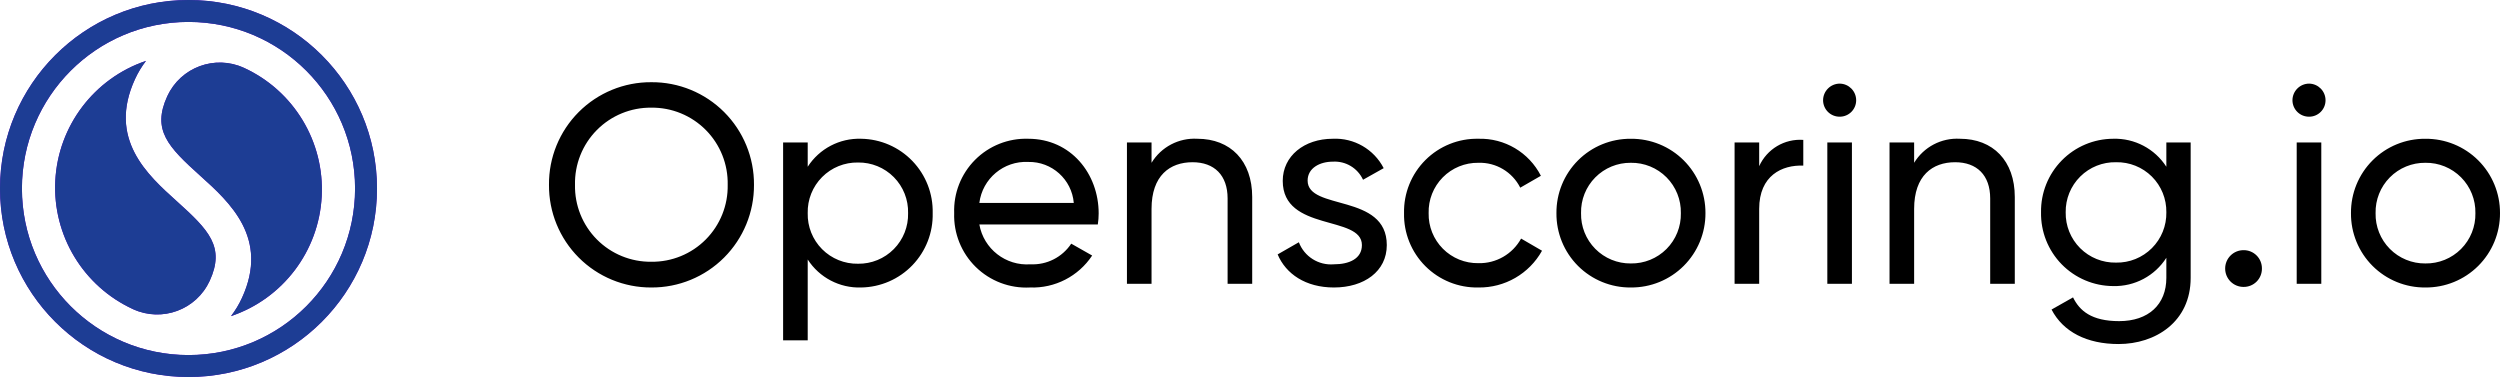
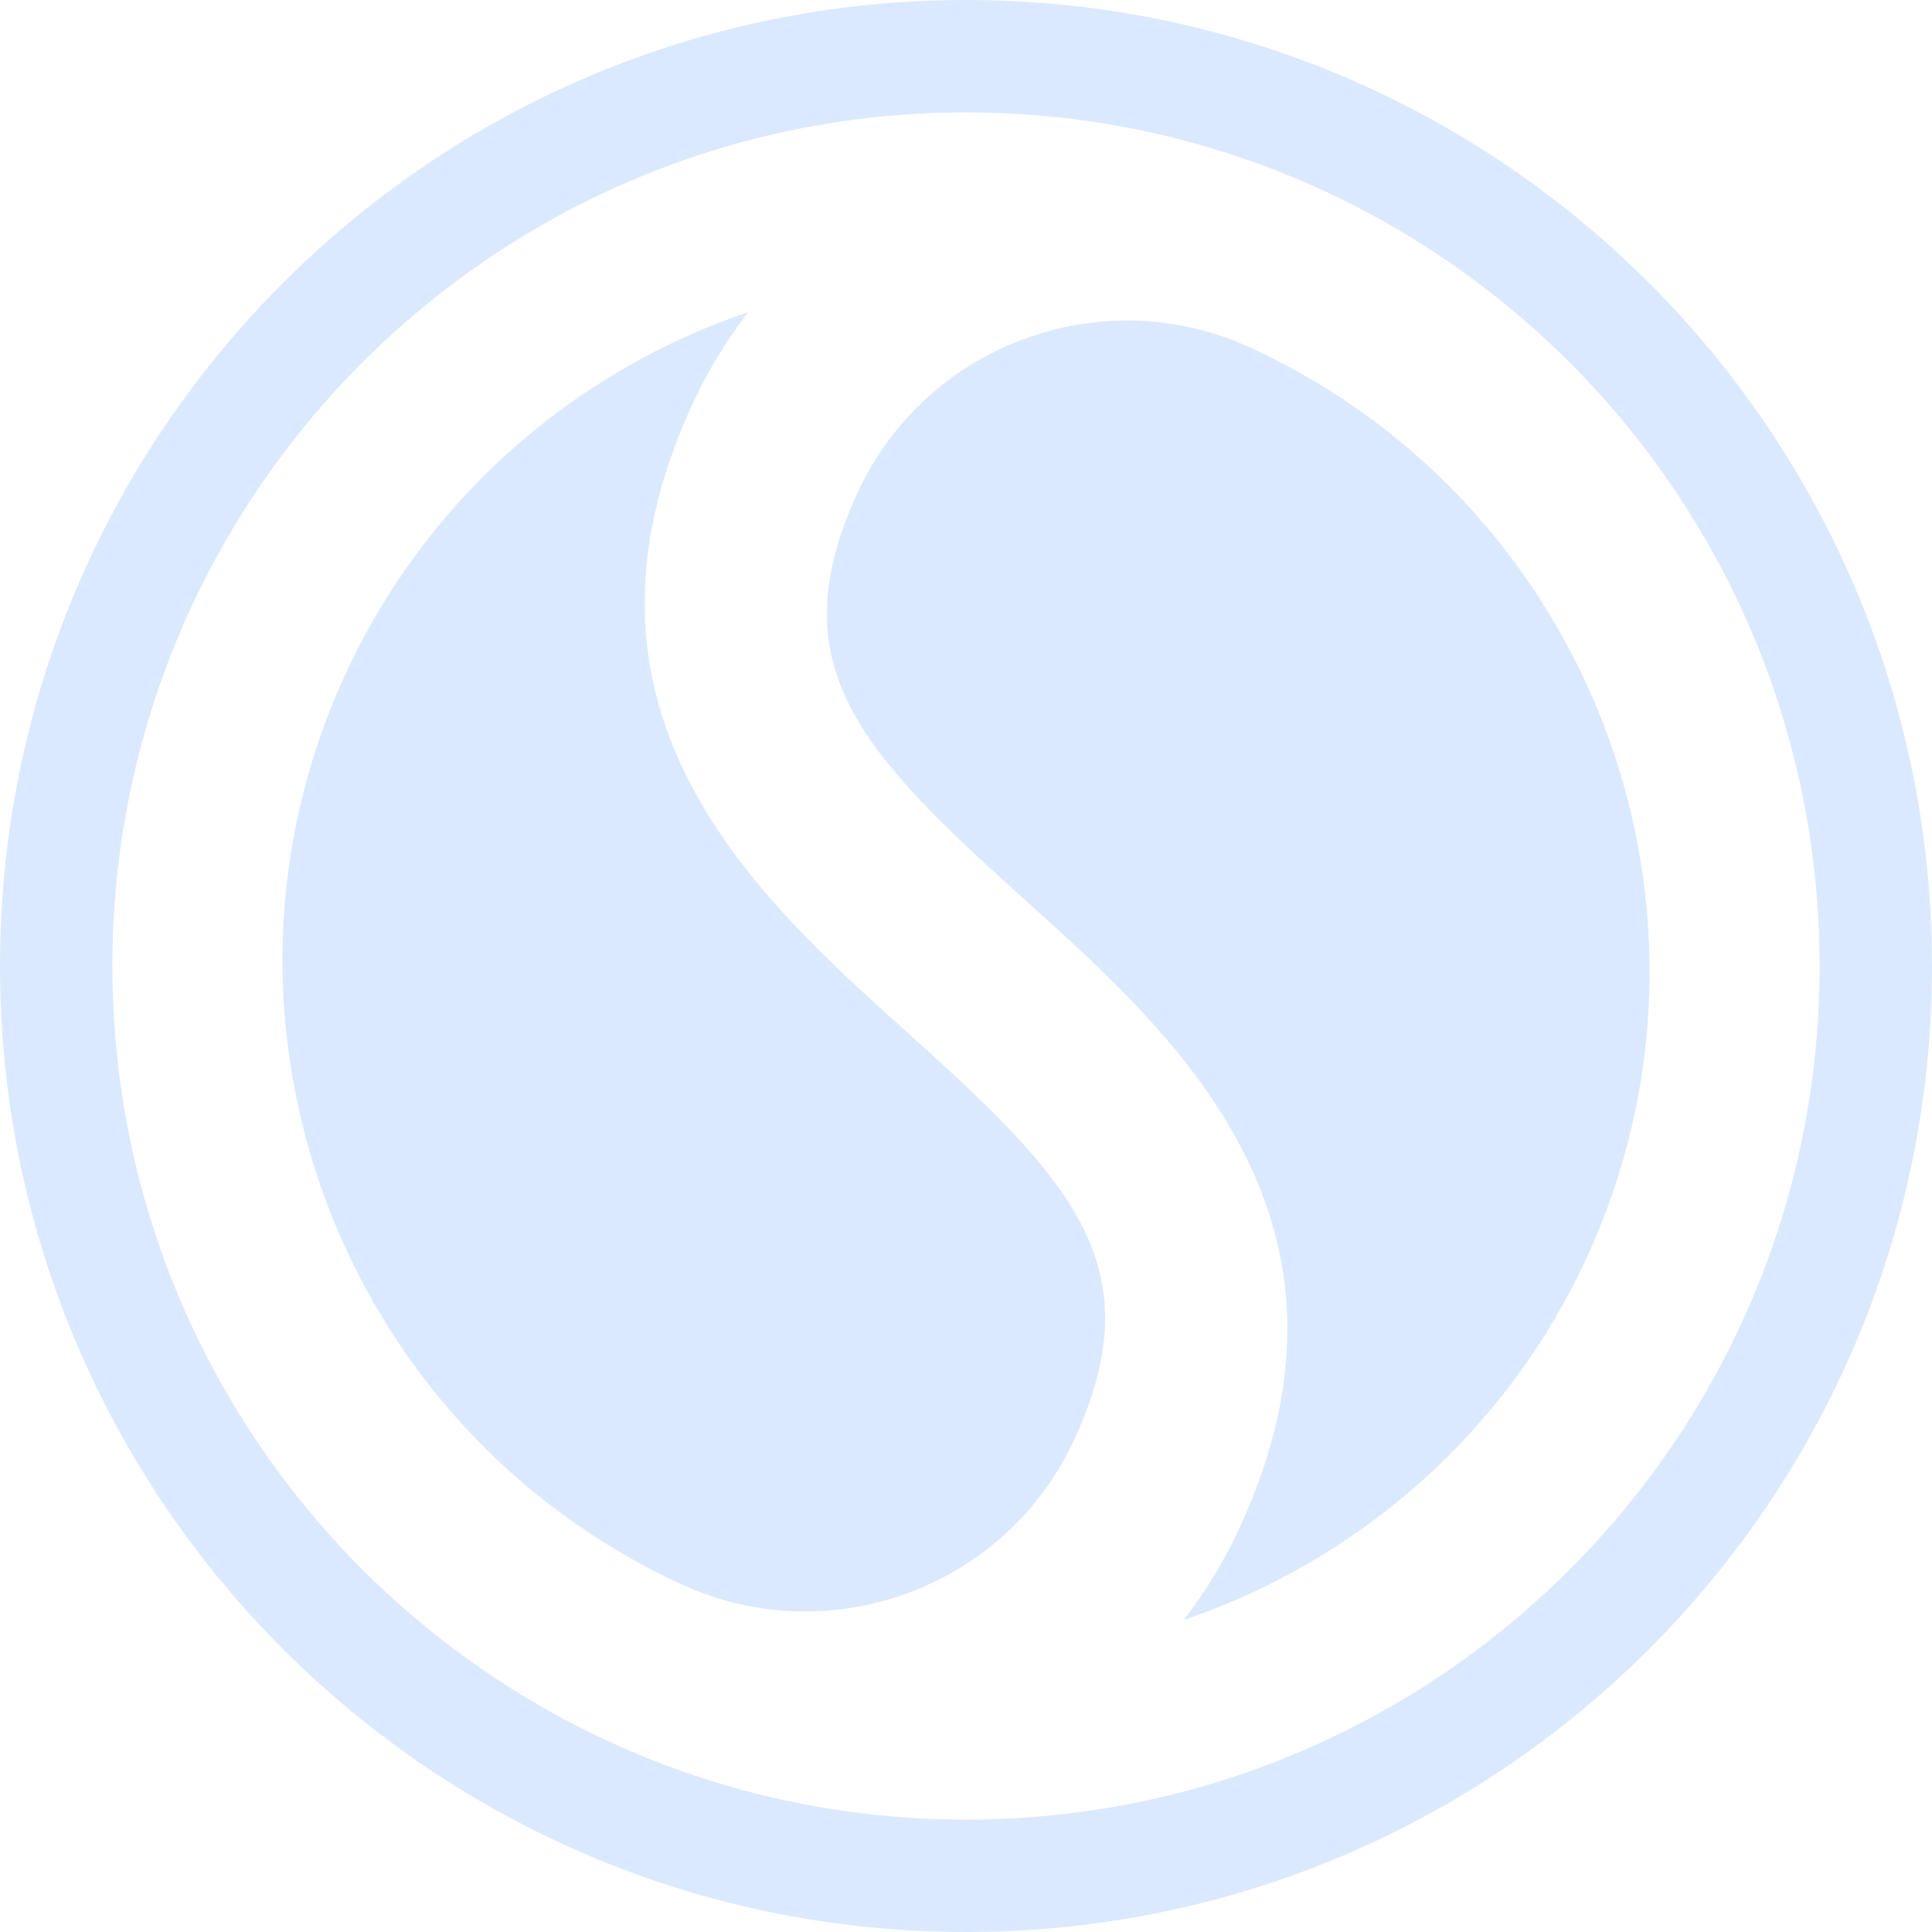
- <svg xmlns="http://www.w3.org/2000/svg" width="265.247" height="40.001" viewBox="0 0 265.247 40.001">
-   <g transform="translate(-180 -24.999)">
-     <g transform="translate(180 25)">
-       <path d="M20.388.388a20,20,0,1,0,20,20,20,20,0,0,0-20-20Zm0,37.672A17.673,17.673,0,1,1,38.061,20.387,17.673,17.673,0,0,1,20.388,38.06Z" transform="translate(-0.388 -0.388)" fill="#6902cf" />
-       <g transform="translate(5.847 6.46)">
-         <path d="M15.818,34.645a6.138,6.138,0,0,0,8.132-3.01c1.649-3.587-.065-5.364-3.5-8.45-3.1-2.787-7.342-6.6-4.425-12.95A10.024,10.024,0,0,1,17.195,8.3a14.193,14.193,0,0,0-1.376,26.343Z" transform="translate(-7.551 -8.302)" fill="#6902cf" />
-         <path d="M28.749,35.421A14.193,14.193,0,0,0,30.125,9.077a6.139,6.139,0,0,0-8.132,3.01c-1.649,3.587.065,5.364,3.5,8.451,3.1,2.787,7.342,6.6,4.426,12.949A10.014,10.014,0,0,1,28.749,35.421Z" transform="translate(-10.087 -8.341)" fill="#6902cf" />
-       </g>
-     </g>
-     <path d="M0,20A20,20,0,1,1,20,40,20,20,0,0,1,0,20Zm2.327,0A17.672,17.672,0,1,0,20,2.327,17.672,17.672,0,0,0,2.327,20ZM25.675,31.6c2.916-6.345-1.328-10.161-4.426-12.949-3.432-3.086-5.145-4.864-3.5-8.45A6.138,6.138,0,0,1,25.884,7.2a14.193,14.193,0,0,1-1.375,26.34A9.99,9.99,0,0,0,25.675,31.6Zm-11.56,1.2A14.193,14.193,0,0,1,15.491,6.46a10.064,10.064,0,0,0-1.166,1.934c-2.917,6.345,1.327,10.162,4.426,12.95,3.431,3.086,5.145,4.864,3.5,8.45a6.134,6.134,0,0,1-8.132,3.01Z" transform="translate(180 24.999)" fill="#1d3d94" />
-     <path d="M12,.39a10.832,10.832,0,0,0,7.718-3.172A10.832,10.832,0,0,0,22.89-10.5a10.813,10.813,0,0,0-3.167-7.723A10.813,10.813,0,0,0,12-21.39a10.788,10.788,0,0,0-7.711,3.17A10.788,10.788,0,0,0,1.14-10.5,10.807,10.807,0,0,0,4.294-2.786,10.807,10.807,0,0,0,12,.39Zm0-2.73A8.006,8.006,0,0,1,6.223-4.705,8.006,8.006,0,0,1,3.9-10.5a8.013,8.013,0,0,1,2.314-5.812A8.013,8.013,0,0,1,12-18.69a8.013,8.013,0,0,1,5.786,2.378A8.013,8.013,0,0,1,20.1-10.5a8.006,8.006,0,0,1-2.323,5.795A8.006,8.006,0,0,1,12-2.34ZM34.26-15.39a6.489,6.489,0,0,0-5.67,2.97V-15H25.98V6h2.61V-2.58A6.489,6.489,0,0,0,34.26.39,7.706,7.706,0,0,0,39.7-1.973,7.706,7.706,0,0,0,41.85-7.5a7.706,7.706,0,0,0-2.15-5.527,7.706,7.706,0,0,0-5.44-2.363ZM33.93-2.13a5.247,5.247,0,0,1-3.815-1.546A5.247,5.247,0,0,1,28.59-7.5a5.247,5.247,0,0,1,1.525-3.824A5.247,5.247,0,0,1,33.93-12.87a5.24,5.24,0,0,1,3.8,1.555A5.24,5.24,0,0,1,39.24-7.5a5.24,5.24,0,0,1-1.512,3.815,5.24,5.24,0,0,1-3.8,1.555ZM46.8-6.3H59.37a7.683,7.683,0,0,0,.09-1.17c0-4.2-2.94-7.92-7.47-7.92a7.619,7.619,0,0,0-5.644,2.238A7.619,7.619,0,0,0,44.13-7.5a7.649,7.649,0,0,0,2.287,5.711A7.649,7.649,0,0,0,52.17.39,7.571,7.571,0,0,0,58.77-3L56.55-4.26a4.9,4.9,0,0,1-4.32,2.19A5.134,5.134,0,0,1,46.8-6.3Zm5.19-6.63a4.751,4.751,0,0,1,4.83,4.35H46.8a4.979,4.979,0,0,1,5.19-4.35Zm17.94-2.46a5.333,5.333,0,0,0-4.86,2.55V-15H62.46V0h2.61V-7.95c0-3.54,1.95-4.95,4.35-4.95,2.31,0,3.72,1.38,3.72,3.84V0h2.61V-9.21C75.75-13.05,73.44-15.39,69.93-15.39Zm11.7,4.44c0-1.35,1.32-2.01,2.67-2.01a3.31,3.31,0,0,1,3.21,1.92l2.19-1.23a5.766,5.766,0,0,0-5.4-3.12c-3.03,0-5.31,1.83-5.31,4.47,0,5.43,8.4,3.6,8.4,6.81,0,1.47-1.38,2.04-2.97,2.04A3.649,3.649,0,0,1,80.7-4.41L78.45-3.12C79.32-1.05,81.42.39,84.42.39c3.21,0,5.61-1.71,5.61-4.5,0-5.52-8.4-3.63-8.4-6.84ZM99.75.39a7.6,7.6,0,0,0,6.75-3.9L104.28-4.8a5.031,5.031,0,0,1-4.53,2.61,5.2,5.2,0,0,1-3.769-1.533A5.2,5.2,0,0,1,94.47-7.5a5.208,5.208,0,0,1,1.5-3.794A5.208,5.208,0,0,1,99.75-12.84a4.8,4.8,0,0,1,4.44,2.64l2.19-1.26a7.213,7.213,0,0,0-6.63-3.93,7.732,7.732,0,0,0-5.627,2.263A7.732,7.732,0,0,0,91.86-7.5a7.732,7.732,0,0,0,2.263,5.627A7.732,7.732,0,0,0,99.75.39Zm16.17,0A7.849,7.849,0,0,0,121.531-1.9a7.849,7.849,0,0,0,2.309-5.6,7.849,7.849,0,0,0-2.309-5.6,7.849,7.849,0,0,0-5.611-2.288,7.824,7.824,0,0,0-5.6,2.291,7.824,7.824,0,0,0-2.291,5.6,7.824,7.824,0,0,0,2.291,5.6A7.824,7.824,0,0,0,115.92.39Zm0-2.55a5.226,5.226,0,0,1-3.771-1.551A5.226,5.226,0,0,1,110.64-7.5a5.226,5.226,0,0,1,1.509-3.789,5.226,5.226,0,0,1,3.771-1.551,5.233,5.233,0,0,1,3.789,1.543,5.233,5.233,0,0,1,1.521,3.8,5.233,5.233,0,0,1-1.521,3.8A5.233,5.233,0,0,1,115.92-2.16Zm13.62-10.32V-15h-2.61V0h2.61V-7.95c0-3.54,2.43-4.68,4.68-4.59v-2.73a4.762,4.762,0,0,0-4.68,2.79Zm8.55-5.25a1.741,1.741,0,0,0,1.74-1.74,1.767,1.767,0,0,0-1.74-1.77,1.773,1.773,0,0,0-1.77,1.77,1.748,1.748,0,0,0,.523,1.239,1.748,1.748,0,0,0,1.247.5ZM136.77,0h2.61V-15h-2.61Zm14.07-15.39a5.333,5.333,0,0,0-4.86,2.55V-15h-2.61V0h2.61V-7.95c0-3.54,1.95-4.95,4.35-4.95,2.31,0,3.72,1.38,3.72,3.84V0h2.61V-9.21C156.66-13.05,154.35-15.39,150.84-15.39Zm21.9.39v2.58a6.473,6.473,0,0,0-5.64-2.97,7.677,7.677,0,0,0-5.455,2.3,7.677,7.677,0,0,0-2.2,5.5,7.684,7.684,0,0,0,2.186,5.516A7.684,7.684,0,0,0,167.1.24a6.5,6.5,0,0,0,5.64-3V-.63c0,2.82-1.89,4.59-5.01,4.59-2.94,0-4.2-1.11-4.89-2.52l-2.28,1.29c1.23,2.37,3.75,3.66,7.11,3.66,3.9,0,7.65-2.34,7.65-7.02V-15ZM167.4-2.25a5.24,5.24,0,0,1-3.806-1.534A5.24,5.24,0,0,1,162.06-7.59a5.233,5.233,0,0,1,1.543-3.789,5.233,5.233,0,0,1,3.8-1.521,5.233,5.233,0,0,1,3.8,1.521A5.233,5.233,0,0,1,172.74-7.59a5.24,5.24,0,0,1-1.534,3.806A5.24,5.24,0,0,1,167.4-2.25ZM180.93.33a1.927,1.927,0,0,0,1.386-.564,1.927,1.927,0,0,0,.564-1.386,1.927,1.927,0,0,0-.564-1.386,1.927,1.927,0,0,0-1.386-.564,1.946,1.946,0,0,0-1.38.57,1.946,1.946,0,0,0-.57,1.38,1.946,1.946,0,0,0,.57,1.38,1.946,1.946,0,0,0,1.38.57Zm6.96-18.06a1.741,1.741,0,0,0,1.74-1.74,1.767,1.767,0,0,0-1.74-1.77,1.773,1.773,0,0,0-1.77,1.77,1.748,1.748,0,0,0,.523,1.239,1.748,1.748,0,0,0,1.247.5ZM186.57,0h2.61V-15h-2.61Zm13.65.39A7.849,7.849,0,0,0,205.831-1.9a7.849,7.849,0,0,0,2.309-5.6,7.849,7.849,0,0,0-2.309-5.6,7.849,7.849,0,0,0-5.611-2.288,7.824,7.824,0,0,0-5.6,2.291,7.824,7.824,0,0,0-2.291,5.6,7.824,7.824,0,0,0,2.291,5.6A7.824,7.824,0,0,0,200.22.39Zm0-2.55a5.226,5.226,0,0,1-3.771-1.551A5.226,5.226,0,0,1,194.94-7.5a5.226,5.226,0,0,1,1.509-3.789,5.226,5.226,0,0,1,3.771-1.551,5.233,5.233,0,0,1,3.789,1.543,5.233,5.233,0,0,1,1.521,3.8,5.233,5.233,0,0,1-1.521,3.8A5.233,5.233,0,0,1,200.22-2.16Z" transform="translate(237.107 55.111)" />
+ <svg xmlns="http://www.w3.org/2000/svg" version="1.1" id="Layer_1" x="0px" y="0px" width="336.613" height="336.613" viewBox="0 0 336.613 336.613" enable-background="new 0 0 841.89 595.28" xml:space="preserve">
+   <defs id="defs15">
+ 	
+ 	
+ 
+ 		
+ 		
+ 	</defs>
+   <g id="g826">
+     <path fill="#662d91" d="M 168.307,0 C 75.354,0 0,75.354 0,168.307 c 0,92.952 75.354,168.306 168.307,168.306 92.952,0 168.306,-75.354 168.306,-168.306 C 336.613,75.354 261.259,0 168.307,0 Z m -10e-4,317.028 c -82.137,0 -148.721,-66.586 -148.721,-148.722 0,-82.138 66.584,-148.722 148.721,-148.722 82.137,0 148.722,66.584 148.722,148.722 0,82.136 -66.585,148.722 -148.722,148.722 z" id="path2" style="fill:#dbe9ff;fill-opacity:1" />
+     <path fill="#662d91" d="m 118.779,276.055 c 25.854,11.885 56.554,0.52 68.435,-25.329 13.878,-30.182 -0.546,-45.139 -29.421,-71.109 -26.079,-23.456 -61.787,-55.582 -37.242,-108.977 2.691,-5.854 5.971,-11.289 9.812,-16.276 -30.897,10.474 -56.436,33.172 -70.245,63.218 -27.517,59.859 -1.203,130.955 58.661,158.473 z" id="path4" style="fill:#dbe9ff;fill-opacity:1" />
+     <path fill="#662d91" d="m 206.252,282.249 c 30.901,-10.476 56.437,-33.173 70.246,-63.219 27.518,-59.861 1.197,-130.956 -58.67,-158.476 -25.847,-11.883 -56.547,-0.516 -68.431,25.331 -13.875,30.184 0.546,45.143 29.421,71.115 26.076,23.456 61.784,55.572 37.248,108.972 -2.692,5.856 -5.971,11.289 -9.814,16.277 z" id="path6" style="fill:#dbe9ff;fill-opacity:1" />
  </g>
</svg>
